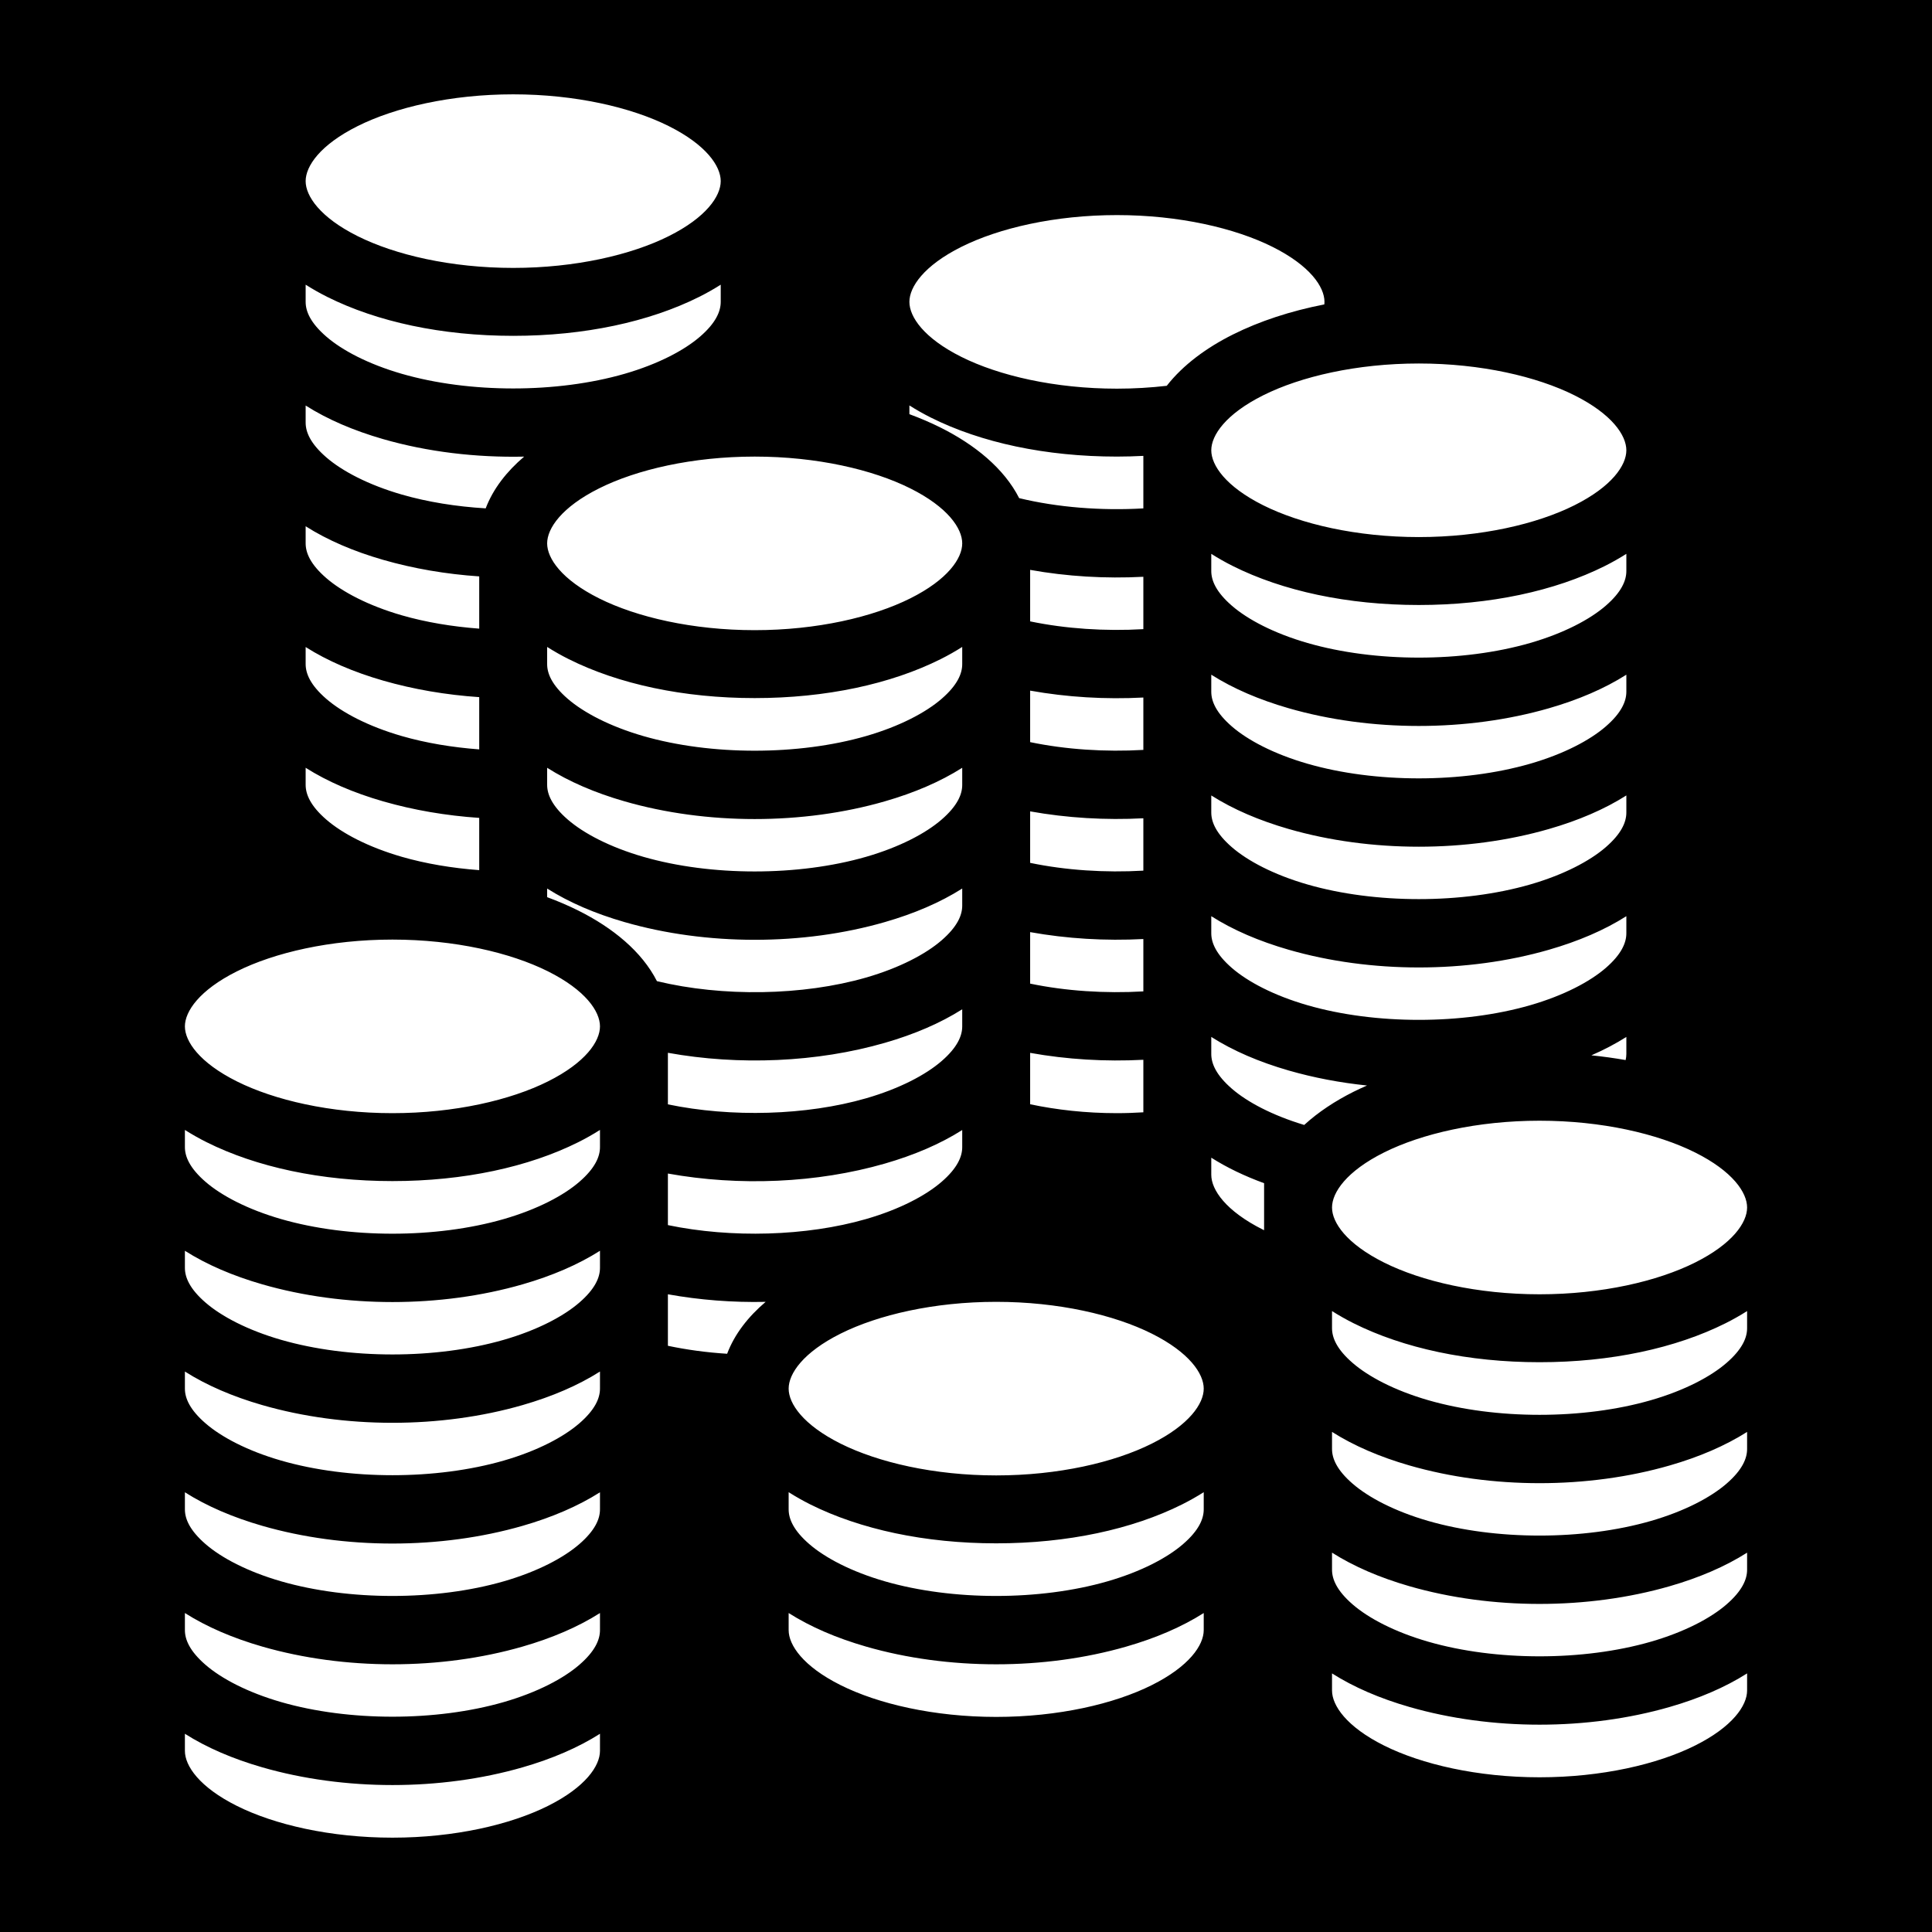
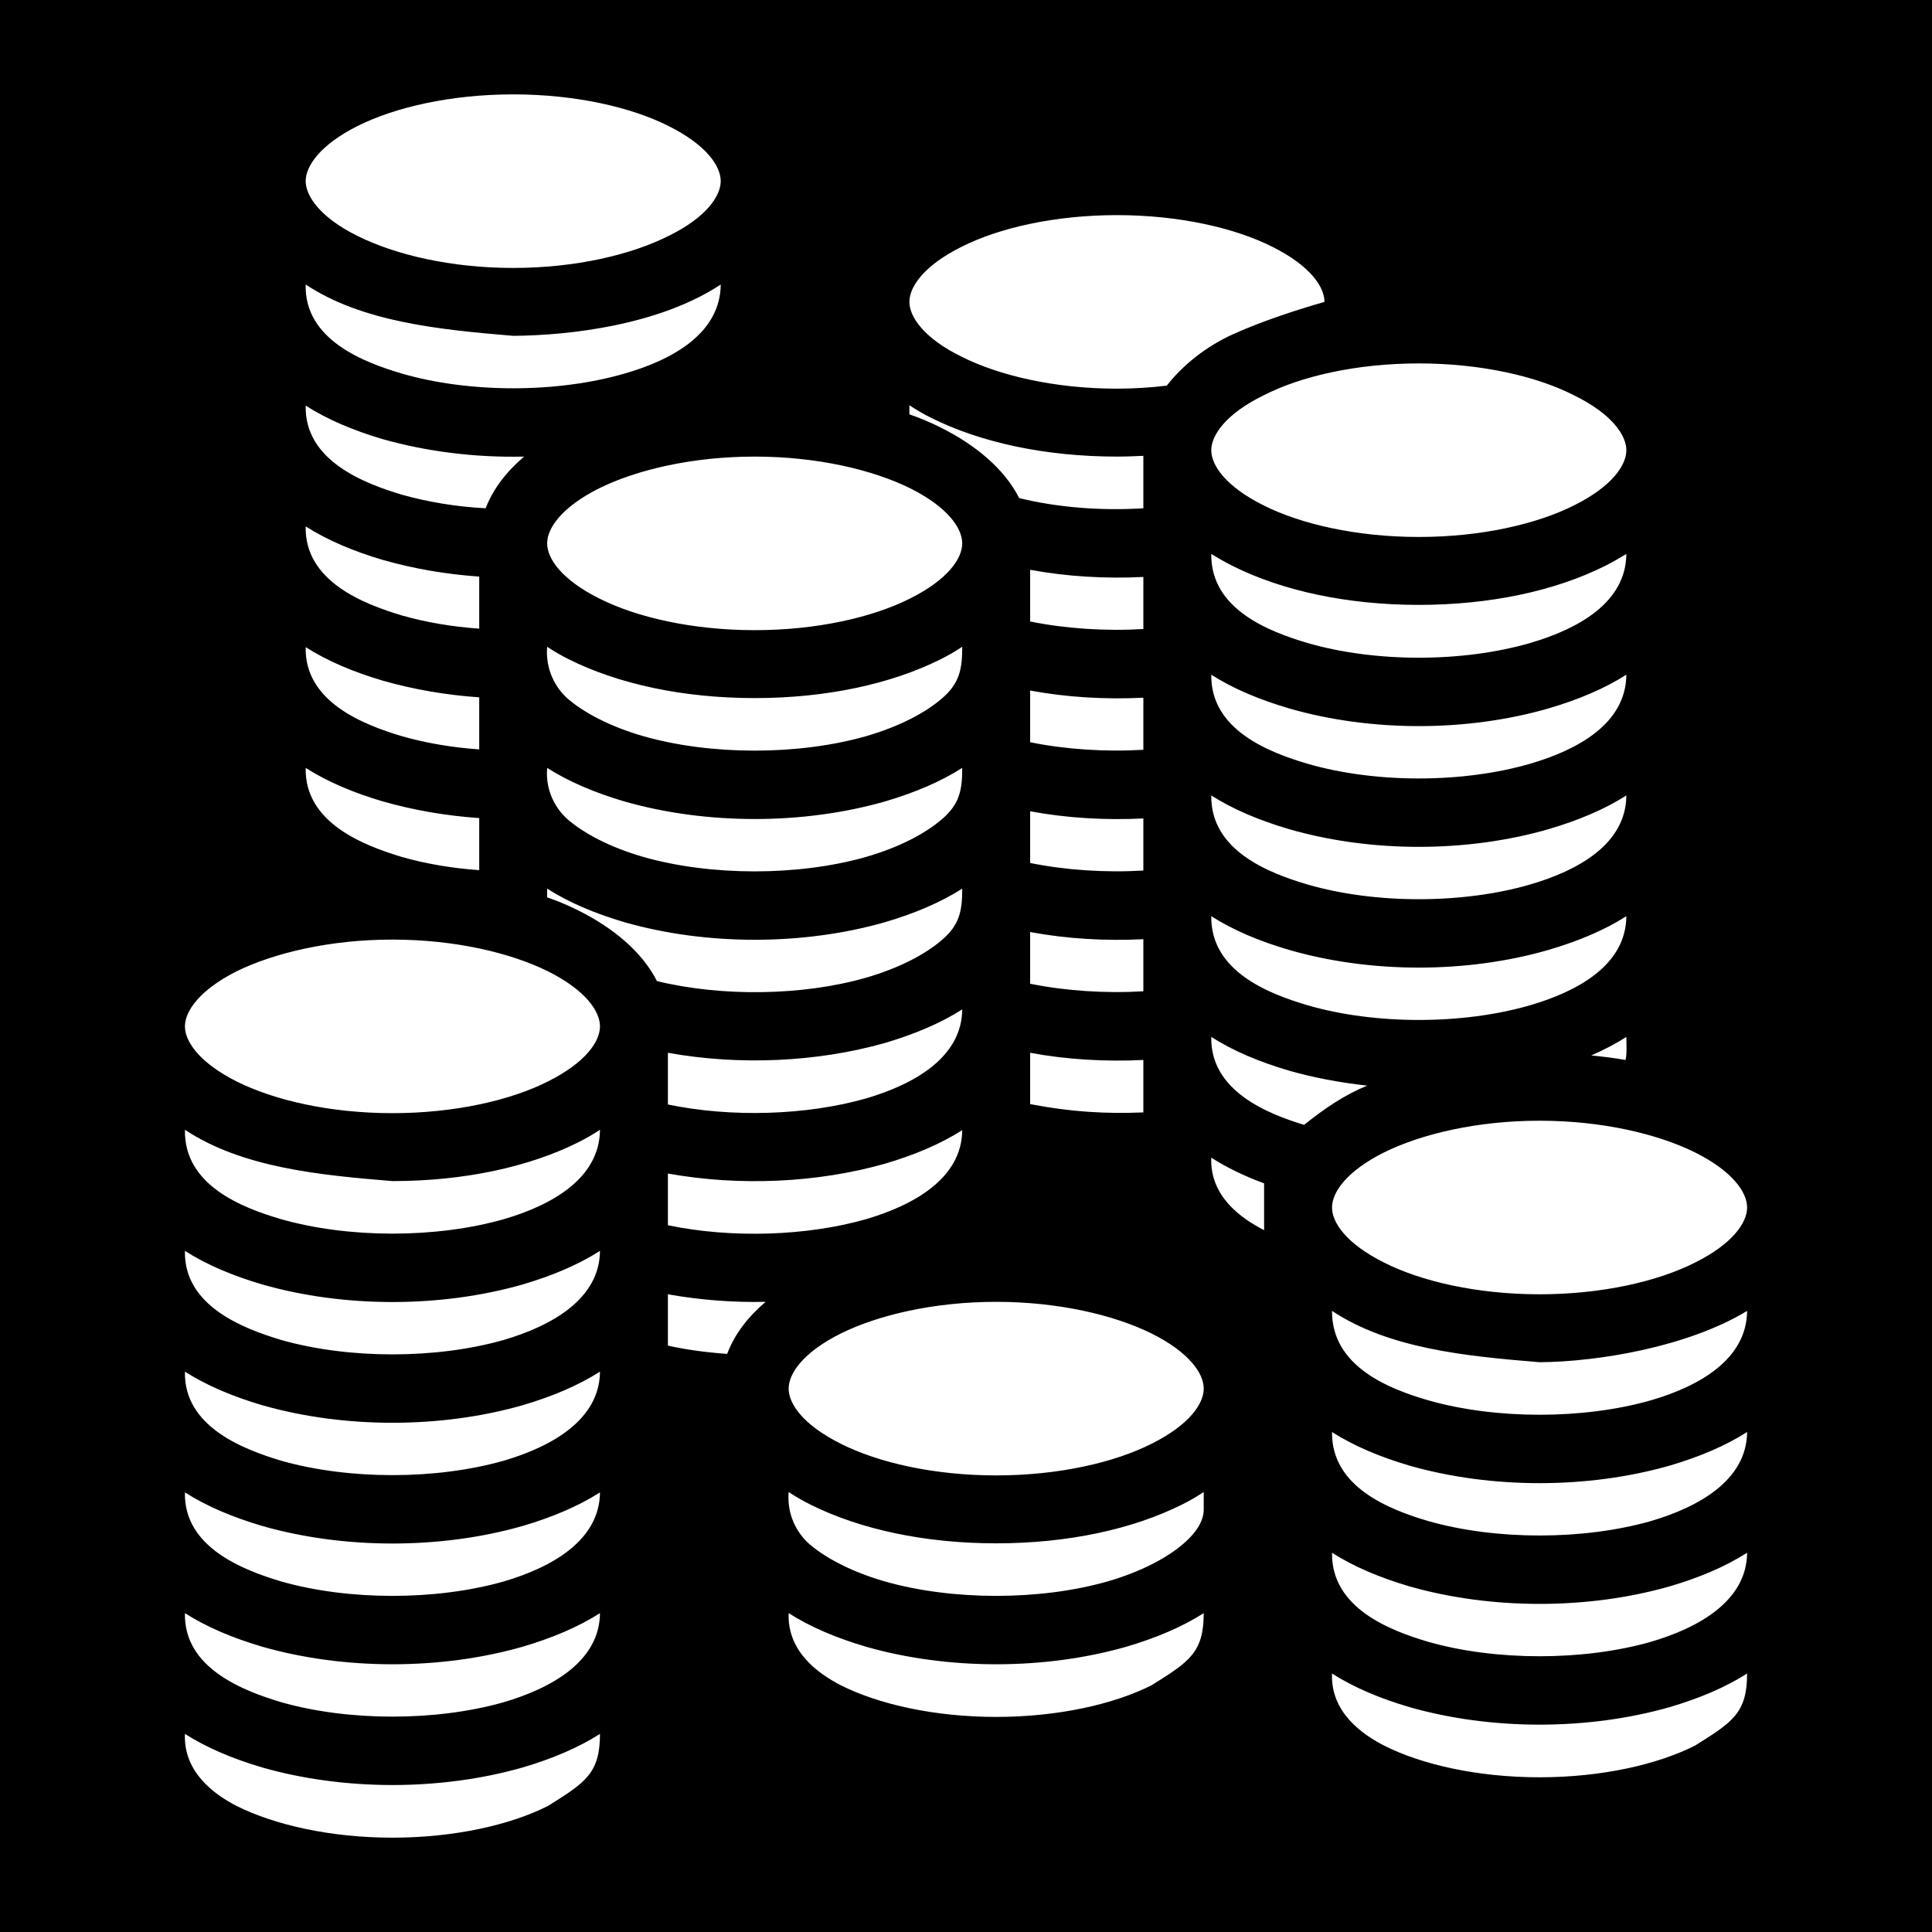
<svg xmlns="http://www.w3.org/2000/svg" viewBox="0 0 512 512">
  <path d="M0 0h512v512H0z" />
-   <path fill="#fff" d="M136 25c-16.457 0-31.287 3.45-41.23 8.422C84.826 38.394 81 44.027 81 48c0 3.973 3.826 9.606 13.77 14.578C104.713 67.55 119.543 71 136 71c16.457 0 31.287-3.45 41.23-8.422C187.174 57.606 191 51.973 191 48c0-3.973-3.826-9.606-13.77-14.578C167.287 28.45 152.457 25 136 25zm160 32c-16.457 0-31.287 3.45-41.23 8.422C244.826 70.394 241 76.027 241 80c0 3.973 3.826 9.606 13.77 14.578C264.713 99.55 279.543 103 296 103c4.55 0 8.967-.27 13.2-.758 4.32-5.534 10.53-10.092 17.52-13.588 7.064-3.53 15.262-6.227 24.24-7.98.025-.23.04-.455.04-.674 0-3.973-3.826-9.606-13.77-14.578C327.287 60.45 312.457 57 296 57zM81 75.445V80c0 2.515 1.283 5.574 5.467 9.197 4.184 3.624 11.075 7.284 20.03 9.87 17.908 5.17 41.098 5.17 59.007 0 8.954-2.586 15.845-6.246 20.03-9.87C189.716 85.574 191 82.515 191 80v-4.555c-1.832 1.158-3.74 2.243-5.72 3.233C172.06 85.288 154.89 89 136 89s-36.06-3.712-49.28-10.322c-1.98-.99-3.888-2.075-5.72-3.233zM376 96.33c-16.457 0-31.287 3.452-41.23 8.424-9.944 4.972-13.77 10.603-13.77 14.576 0 3.973 3.826 9.606 13.77 14.578 9.943 4.972 24.773 8.422 41.23 8.422 16.457 0 31.287-3.45 41.23-8.422 9.944-4.972 13.77-10.605 13.77-14.578 0-3.973-3.826-9.604-13.77-14.576-9.943-4.972-24.773-8.424-41.23-8.424zm-135 11.115v2.313c2.9 1.073 5.67 2.26 8.28 3.564 9.037 4.52 16.8 10.794 20.81 18.69 10.174 2.46 21.72 3.366 32.91 2.718v-13.917c-2.305.116-4.636.187-7 .187-18.89 0-36.06-3.712-49.28-10.322-1.98-.99-3.888-2.075-5.72-3.233zm-160 .024V112c0 2.515 1.283 5.574 5.467 9.197 4.184 3.624 11.075 7.284 20.03 9.87 6.83 1.972 14.433 3.186 22.216 3.654 1.988-5.227 5.6-9.806 10.19-13.712-12.785.277-25.663-1.26-37.4-4.65-7.796-2.25-14.69-5.2-20.503-8.89zM200 121c-16.457 0-31.287 3.45-41.23 8.422C148.826 134.394 145 140.027 145 144c0 3.973 3.826 9.606 13.77 14.578C168.713 163.55 183.543 167 200 167c16.457 0 31.287-3.45 41.23-8.422C251.174 153.606 255 147.973 255 144c0-3.973-3.826-9.606-13.77-14.578C231.287 124.45 216.457 121 200 121zM81 139.47V144c0 2.515 1.283 5.574 5.467 9.197 4.184 3.624 11.075 7.284 20.03 9.87 6.328 1.826 13.32 2.993 20.503 3.53V152.75c-8.772-.594-17.406-2.057-25.496-4.393-7.797-2.25-14.69-5.203-20.504-8.89zm240 7.305v4.555c0 2.515 1.283 5.574 5.467 9.197 4.184 3.624 11.075 7.285 20.03 9.87 17.908 5.17 41.098 5.17 59.007 0 8.954-2.585 15.845-6.246 20.03-9.87 4.183-3.623 5.466-6.682 5.466-9.197v-4.555c-1.832 1.158-3.74 2.243-5.72 3.233-13.22 6.61-30.39 10.322-49.28 10.322s-36.06-3.712-49.28-10.322c-1.98-.99-3.888-2.075-5.72-3.233zm-48 4.246v13.65c9.435 1.962 19.865 2.647 30 2.06v-13.878c-10.064.53-20.263-.08-30-1.83zm-128 20.425V176c0 2.515 1.283 5.574 5.467 9.197 4.184 3.624 11.075 7.284 20.03 9.87 17.908 5.17 41.098 5.17 59.007 0 8.954-2.586 15.845-6.246 20.03-9.87 4.183-3.623 5.466-6.682 5.466-9.197v-4.555c-1.832 1.158-3.74 2.243-5.72 3.233C236.06 181.288 218.89 185 200 185s-36.06-3.712-49.28-10.322c-1.98-.99-3.888-2.075-5.72-3.233zm-64 .024V176c0 2.515 1.283 5.574 5.467 9.197 4.184 3.624 11.075 7.284 20.03 9.87 6.328 1.826 13.32 2.993 20.503 3.53V184.75c-8.772-.594-17.406-2.057-25.496-4.393-7.797-2.25-14.69-5.203-20.504-8.89zm240 7.33v4.53c0 2.515 1.283 5.574 5.467 9.197 4.184 3.624 11.075 7.285 20.03 9.87 17.908 5.17 41.098 5.17 59.007 0 8.954-2.585 15.845-6.246 20.03-9.87 4.183-3.623 5.466-6.682 5.466-9.197v-4.53c-5.813 3.688-12.707 6.64-20.504 8.89-21.694 6.262-47.298 6.262-68.992 0-7.797-2.25-14.69-5.202-20.504-8.89zm-48 4.22v13.65c9.435 1.962 19.865 2.647 30 2.06v-13.878c-10.064.53-20.263-.08-30-1.83zM81 203.47V208c0 2.515 1.283 5.574 5.467 9.197 4.184 3.624 11.075 7.284 20.03 9.87 6.328 1.826 13.32 2.993 20.503 3.53V216.75c-8.772-.594-17.406-2.057-25.496-4.393-7.797-2.25-14.69-5.203-20.504-8.89zm64 0V208c0 2.515 1.283 5.574 5.467 9.197 4.184 3.624 11.075 7.284 20.03 9.87 17.908 5.17 41.098 5.17 59.007 0 8.954-2.586 15.845-6.246 20.03-9.87 4.183-3.623 5.466-6.682 5.466-9.197v-4.53c-5.813 3.687-12.707 6.64-20.504 8.89-21.694 6.262-47.298 6.262-68.992 0-7.797-2.25-14.69-5.203-20.504-8.89zm176 7.33v4.53c0 2.515 1.283 5.574 5.467 9.197 4.184 3.624 11.075 7.285 20.03 9.87 17.908 5.17 41.098 5.17 59.007 0 8.954-2.585 15.845-6.246 20.03-9.87 4.183-3.623 5.466-6.682 5.466-9.197v-4.53c-5.813 3.688-12.707 6.64-20.504 8.89-21.694 6.262-47.298 6.262-68.992 0-7.797-2.25-14.69-5.202-20.504-8.89zm-48 4.22v13.65c9.435 1.962 19.865 2.647 30 2.06v-13.878c-10.064.53-20.263-.08-30-1.83zm-128 20.45v2.288c2.9 1.073 5.67 2.26 8.28 3.564 9.038 4.52 16.802 10.795 20.812 18.692 17.338 4.196 38.678 3.883 55.412-.948 8.954-2.585 15.845-6.245 20.03-9.87 4.183-3.622 5.466-6.68 5.466-9.196v-4.53c-5.813 3.687-12.707 6.64-20.504 8.89-21.694 6.262-47.298 6.262-68.992 0-7.797-2.25-14.69-5.203-20.504-8.89zm176 7.33v4.53c0 2.515 1.283 5.574 5.467 9.197 4.184 3.624 11.075 7.285 20.03 9.87 17.908 5.17 41.098 5.17 59.007 0 8.954-2.585 15.845-6.246 20.03-9.87 4.183-3.623 5.466-6.682 5.466-9.197v-4.53c-5.813 3.688-12.707 6.64-20.504 8.89-21.694 6.262-47.298 6.262-68.992 0-7.797-2.25-14.69-5.202-20.504-8.89zm-48 4.22v13.65c9.435 1.962 19.865 2.647 30 2.06v-13.878c-10.064.53-20.263-.08-30-1.83zM104 249c-16.457 0-31.287 3.45-41.23 8.422C52.826 262.394 49 268.027 49 272c0 3.973 3.826 9.606 13.77 14.578C72.713 291.55 87.543 295 104 295c16.457 0 31.287-3.45 41.23-8.422C155.174 281.606 159 275.973 159 272c0-3.973-3.826-9.606-13.77-14.578C135.287 252.45 120.457 249 104 249zm151 18.47c-5.813 3.687-12.707 6.64-20.504 8.89-17.97 5.187-38.608 6.05-57.496 2.642v13.664c16.775 3.494 36.694 2.964 52.504-1.6 8.954-2.585 15.845-6.245 20.03-9.87 4.183-3.622 5.466-6.68 5.466-9.196v-4.53zm66 7.33v4.53c0 2.515 1.283 5.574 5.467 9.197 4.045 3.503 10.64 7.03 19.162 9.598 3.74-3.428 8.228-6.37 13.09-8.803 1.152-.575 2.344-1.12 3.553-1.652-7.14-.744-14.137-2.066-20.77-3.98-7.796-2.25-14.69-5.202-20.503-8.89zm110 0c-2.84 1.8-5.938 3.422-9.27 4.876 3.1.31 6.13.734 9.082 1.252.12-.553.188-1.09.188-1.598v-4.53zm-158 4.22v13.62c6.997 1.482 14.783 2.36 23 2.36 2.374 0 4.705-.087 7-.227v-13.92c-10.064.53-20.263-.082-30-1.832zM408 297c-16.457 0-31.287 3.45-41.23 8.422C356.826 310.394 353 316.027 353 320c0 3.973 3.826 9.606 13.77 14.578C376.713 339.55 391.543 343 408 343c16.457 0 31.287-3.45 41.23-8.422C459.174 329.606 463 323.973 463 320c0-3.973-3.826-9.606-13.77-14.578C439.287 300.45 424.457 297 408 297zm-359 2.445V304c0 2.515 1.283 5.574 5.467 9.197 4.184 3.624 11.075 7.284 20.03 9.87 17.908 5.17 41.098 5.17 59.007 0 8.954-2.586 15.845-6.246 20.03-9.87 4.183-3.623 5.466-6.682 5.466-9.197v-4.555c-1.832 1.158-3.74 2.243-5.72 3.233C140.06 309.288 122.89 313 104 313s-36.06-3.712-49.28-10.322c-1.98-.99-3.888-2.075-5.72-3.233zm206 .024c-5.813 3.687-12.707 6.64-20.504 8.89-17.97 5.187-38.608 6.05-57.496 2.642v13.664c16.775 3.494 36.694 2.964 52.504-1.6 8.954-2.585 15.845-6.245 20.03-9.87 4.183-3.622 5.466-6.68 5.466-9.196v-4.53zm66 7.33v4.53c0 3.973 3.826 9.606 13.77 14.578.074.037.155.073.23.11V313.56c-5.168-1.89-9.862-4.135-14-6.76zM49 331.47V336c0 2.515 1.283 5.574 5.467 9.197 4.184 3.624 11.075 7.284 20.03 9.87 17.908 5.17 41.098 5.17 59.007 0 8.954-2.586 15.845-6.246 20.03-9.87 4.183-3.623 5.466-6.682 5.466-9.197v-4.53c-5.813 3.687-12.707 6.64-20.504 8.89-21.694 6.262-47.298 6.262-68.992 0-7.797-2.25-14.69-5.203-20.504-8.89zM177 343v13.648c4.885 1.032 10.16 1.767 15.697 2.114 1.985-5.246 5.602-9.84 10.207-13.756-8.726.19-17.487-.487-25.904-2.006zM264 345c-16.457 0-31.287 3.45-41.23 8.422C212.826 358.394 209 364.027 209 368c0 3.973 3.826 9.606 13.77 14.578C232.713 387.55 247.543 391 264 391c16.457 0 31.287-3.45 41.23-8.422C315.174 377.606 319 371.973 319 368c0-3.973-3.826-9.606-13.77-14.578C295.287 348.45 280.457 345 264 345zm89 2.445V352c0 2.515 1.283 5.574 5.467 9.197 4.184 3.624 11.075 7.284 20.03 9.87 17.908 5.17 41.098 5.17 59.007 0 8.954-2.586 15.845-6.246 20.03-9.87 4.183-3.623 5.466-6.682 5.466-9.197v-4.555c-1.832 1.158-3.74 2.243-5.72 3.233C444.06 357.288 426.89 361 408 361s-36.06-3.712-49.28-10.322c-1.98-.99-3.888-2.075-5.72-3.233zM49 363.47V368c0 2.515 1.283 5.574 5.467 9.197 4.184 3.624 11.075 7.284 20.03 9.87 17.908 5.17 41.098 5.17 59.007 0 8.954-2.586 15.845-6.246 20.03-9.87 4.183-3.623 5.466-6.682 5.466-9.197v-4.53c-5.813 3.687-12.707 6.64-20.504 8.89-21.694 6.262-47.298 6.262-68.992 0-7.797-2.25-14.69-5.203-20.504-8.89zm304 16V384c0 2.515 1.283 5.574 5.467 9.197 4.184 3.624 11.075 7.284 20.03 9.87 17.908 5.17 41.098 5.17 59.007 0 8.954-2.586 15.845-6.246 20.03-9.87 4.183-3.623 5.466-6.682 5.466-9.197v-4.53c-5.813 3.687-12.707 6.64-20.504 8.89-21.694 6.262-47.298 6.262-68.992 0-7.797-2.25-14.69-5.203-20.504-8.89zm-144 15.975V400c0 2.515 1.283 5.574 5.467 9.197 4.184 3.624 11.075 7.284 20.03 9.87 17.908 5.17 41.098 5.17 59.007 0 8.954-2.586 15.845-6.246 20.03-9.87 4.183-3.623 5.466-6.682 5.466-9.197v-4.555c-1.832 1.158-3.74 2.243-5.72 3.233C300.06 405.288 282.89 409 264 409s-36.06-3.712-49.28-10.322c-1.98-.99-3.888-2.075-5.72-3.233zm-160 .024V400c0 2.515 1.283 5.574 5.467 9.197 4.184 3.624 11.075 7.284 20.03 9.87 17.908 5.17 41.098 5.17 59.007 0 8.954-2.586 15.845-6.246 20.03-9.87 4.183-3.623 5.466-6.682 5.466-9.197v-4.53c-5.813 3.687-12.707 6.64-20.504 8.89-21.694 6.262-47.298 6.262-68.992 0-7.797-2.25-14.69-5.203-20.504-8.89zm304 16V416c0 2.515 1.283 5.574 5.467 9.197 4.184 3.624 11.075 7.284 20.03 9.87 17.908 5.17 41.098 5.17 59.007 0 8.954-2.586 15.845-6.246 20.03-9.87 4.183-3.623 5.466-6.682 5.466-9.197v-4.53c-5.813 3.687-12.707 6.64-20.504 8.89-21.694 6.262-47.298 6.262-68.992 0-7.797-2.25-14.69-5.203-20.504-8.89zm-304 16V432c0 2.515 1.283 5.574 5.467 9.197 4.184 3.624 11.075 7.284 20.03 9.87 17.908 5.17 41.098 5.17 59.007 0 8.954-2.586 15.845-6.246 20.03-9.87 4.183-3.623 5.466-6.682 5.466-9.197v-4.53c-5.813 3.687-12.707 6.64-20.504 8.89-21.694 6.262-47.298 6.262-68.992 0-7.797-2.25-14.69-5.203-20.504-8.89zm160 0V432c0 3.973 3.826 9.606 13.77 14.578C232.713 451.55 247.543 455 264 455c16.457 0 31.287-3.45 41.23-8.422C315.174 441.606 319 435.973 319 432v-4.53c-5.813 3.687-12.707 6.64-20.504 8.89-21.694 6.262-47.298 6.262-68.992 0-7.797-2.25-14.69-5.203-20.504-8.89zm144 16V448c0 3.973 3.826 9.606 13.77 14.578C376.713 467.55 391.543 471 408 471c16.457 0 31.287-3.45 41.23-8.422C459.174 457.606 463 451.973 463 448v-4.53c-5.813 3.687-12.707 6.64-20.504 8.89-21.694 6.262-47.298 6.262-68.992 0-7.797-2.25-14.69-5.203-20.504-8.89zm-304 16V464c0 3.973 3.826 9.606 13.77 14.578C72.713 483.55 87.543 487 104 487c16.457 0 31.287-3.45 41.23-8.422C155.174 473.606 159 467.973 159 464v-4.53c-5.813 3.687-12.707 6.64-20.504 8.89-21.694 6.262-47.298 6.262-68.992 0-7.797-2.25-14.69-5.203-20.504-8.89z" />
+   <path fill="#fff" d="M136 25.01c-16.5 0-31.3 3.4-41.29 8.4-9.9 5-13.7 10.6-13.7 14.6 0 3.9 3.8 9.61 13.7 14.5 9.99 5 24.79 8.5 41.29 8.5s31.3-3.5 41.2-8.5c10-4.89 13.8-10.6 13.8-14.5 0-4-3.8-9.6-13.8-14.6-9.9-5-24.7-8.4-41.2-8.4zm160 32c-16.5 0-31.3 3.4-41.2 8.4-10 5-13.8 10.6-13.8 14.6 0 3.9 3.8 9.61 13.8 14.5 9.9 5 24.7 8.49 41.2 8.49 4.6 0 9-.3 13.2-.8 4.3-5.49 10.4-10.36 17.5-13.6 8.2-3.7 17.7-6.7 24.3-8.59 0-4-3.8-9.6-13.8-14.6-9.9-5-24.7-8.4-41.2-8.4zM81.01 75.4c-.4 14.66 15.48 20.64 25.49 23.6 17.9 5.2 41.1 5.2 59 0 12.8-3.66 25.4-10.72 25.5-23.6-16.1 10.63-39.6 13.49-55 13.6-19.5-1.63-39.98-3.65-54.99-13.6zM376 96.31c-16.5 0-31.3 3.4-41.2 8.49-10 4.9-13.8 10.6-13.8 14.5 0 4 3.8 9.6 13.8 14.6 9.9 5 24.7 8.4 41.2 8.4 16.5 0 31.3-3.4 41.2-8.4 10-5 13.8-10.6 13.8-14.6 0-3.9-3.8-9.6-13.8-14.5-9.9-5.09-24.7-8.49-41.2-8.49zM241 107.4v2.4c2.9 1 5.7 2.2 8.3 3.5 9 4.5 16.8 10.8 20.8 18.7 10.2 2.5 21.7 3.4 32.9 2.7v-13.9c-2.3.1-4.6.2-7 .2-18.9 0-36.1-3.7-49.3-10.3-2-1-3.9-2.1-5.7-3.3zm-159.99.1c-.34 14.6 15.52 20.6 25.49 23.6 6.8 1.9 14.4 3.2 22.2 3.6 2-5.2 5.6-9.8 10.2-13.7-12.8.3-25.7-1.3-37.4-4.6-7.79-2.3-14.69-5.2-20.49-8.9zM200 121c-16.5 0-31.3 3.5-41.2 8.4-10 5-13.8 10.6-13.8 14.6s3.8 9.6 13.8 14.6c9.9 5 24.7 8.4 41.2 8.4 16.5 0 31.3-3.4 41.2-8.4 10-5 13.8-10.6 13.8-14.6s-3.8-9.6-13.8-14.6c-9.9-4.9-24.7-8.4-41.2-8.4zM81.01 139.5c-.34 14.6 15.52 20.6 25.49 23.6 6.3 1.8 13.3 3 20.5 3.5v-13.8c-8.8-.6-17.4-2.1-25.5-4.4-7.79-2.3-14.69-5.2-20.49-8.9zM321 146.8c-.2 14.7 15.4 20.6 25.5 23.6 17.9 5.2 41.1 5.2 59 0 12.7-3.7 25.4-10.7 25.5-23.6-1.8 1.1-3.7 2.2-5.7 3.2-13.2 6.6-30.4 10.3-49.3 10.3s-36.1-3.7-49.3-10.3c-2-1-3.9-2.1-5.7-3.2zm-48 4.2v13.7c9.4 1.9 19.9 2.6 30 2v-13.8c-10.1.5-20.3-.1-30-1.9zm-128 20.4c-.5 6 2.2 10.9 5.5 13.8 4.2 3.6 11 7.3 20 9.9 17.9 5.1 41.1 5.1 59 0 9-2.6 15.8-6.3 20-9.9 4.9-4.1 5.5-8.1 5.5-13.8-1.8 1.2-3.7 2.3-5.7 3.3-13.2 6.6-30.4 10.3-49.3 10.3s-36.1-3.7-49.3-10.3c-2-1-3.9-2.1-5.7-3.3zm-63.99.1c-.34 14.6 15.52 20.6 25.49 23.6 6.3 1.8 13.3 3 20.5 3.5v-13.8c-8.8-.6-17.4-2.1-25.5-4.4-7.79-2.3-14.69-5.2-20.49-8.9zM321 178.8c-.2 14.7 15.4 20.6 25.5 23.6 17.9 5.2 41.1 5.2 59 0 12.7-3.7 25.4-10.7 25.5-23.6-5.8 3.7-12.7 6.6-20.5 8.9-21.7 6.3-47.3 6.3-69 0-7.8-2.3-14.7-5.2-20.5-8.9zm-48 4.2v13.7c9.4 1.9 19.9 2.6 30 2v-13.8c-10.1.5-20.3-.1-30-1.9zM81.01 203.5c-.34 14.6 15.52 20.6 25.49 23.6 6.3 1.8 13.3 3 20.5 3.5v-13.8c-8.8-.6-17.4-2.1-25.5-4.4-7.79-2.3-14.69-5.2-20.49-8.9zm63.99 0c-.5 6 2.2 10.8 5.5 13.7 4.2 3.6 11 7.3 20 9.9 17.9 5.1 41.1 5.1 59 0 9-2.6 15.8-6.3 20-9.9 4.9-4.1 5.5-8 5.5-13.7-5.8 3.7-12.7 6.6-20.5 8.9-21.7 6.2-47.3 6.2-69 0-7.8-2.3-14.7-5.2-20.5-8.9zm176 7.3c-.2 14.7 15.4 20.6 25.5 23.6 17.9 5.2 41.1 5.2 59 0 12.7-3.7 25.4-10.7 25.5-23.6-5.8 3.7-12.7 6.6-20.5 8.9-21.7 6.3-47.3 6.3-69 0-7.8-2.3-14.7-5.2-20.5-8.9zm-48 4.2v13.7c9.4 1.9 19.9 2.6 30 2v-13.8c-10.1.5-20.3-.1-30-1.9zm-128 20.5v2.3c2.9 1 5.7 2.2 8.3 3.5 9 4.5 16.8 10.8 20.8 18.7 17.3 4.2 38.7 3.9 55.4-.9 9-2.6 15.8-6.3 20-9.9 4.9-4.1 5.5-8 5.5-13.7-5.8 3.7-12.7 6.6-20.5 8.9-21.7 6.2-47.3 6.2-69 0-7.8-2.3-14.7-5.2-20.5-8.9zm176 7.3c-.2 14.7 15.4 20.6 25.5 23.6 17.9 5.2 41.1 5.2 59 0 12.7-3.7 25.4-10.7 25.5-23.6-5.8 3.7-12.7 6.6-20.5 8.9-21.7 6.3-47.3 6.3-69 0-7.8-2.3-14.7-5.2-20.5-8.9zm-48 4.2v13.7c9.4 1.9 19.9 2.6 30 2v-13.8c-10.1.5-20.3-.1-30-1.9zm-169 2c-16.49 0-31.29 3.5-41.29 8.4-9.9 5-13.7 10.6-13.7 14.6s3.8 9.6 13.7 14.6c10 5 24.8 8.4 41.29 8.4 16.5 0 31.3-3.4 41.2-8.4 10-5 13.8-10.6 13.8-14.6s-3.8-9.6-13.8-14.6c-9.9-4.9-24.7-8.4-41.2-8.4zm151 18.5c-5.8 3.7-12.7 6.6-20.5 8.9-18 5.1-38.6 6-57.5 2.6v13.7c16.8 3.5 36.7 2.9 52.5-1.6 12.6-3.7 25.4-10.8 25.5-23.6zm66 7.3c-.3 14.2 14.7 20.3 24.6 23.3 5.6-4.5 10.7-7.9 16.7-10.4-7.2-.8-14.2-2.1-20.8-4-7.8-2.3-14.7-5.2-20.5-8.9zm110 0c-2.8 1.8-5.9 3.4-9.3 4.9 3.1.3 6.2.7 9.1 1.2.4-2 .2-4 .2-6.1zM273 279v13.6c10.9 2.1 20 2.6 30 2.2v-13.9c-10.1.5-20.3-.1-30-1.9zm135 18c-16.5 0-31.3 3.5-41.2 8.4-10 5-13.8 10.6-13.8 14.6s3.8 9.6 13.8 14.6c9.9 5 24.7 8.4 41.2 8.4 16.5 0 31.3-3.4 41.2-8.4 10-5 13.8-10.6 13.8-14.6s-3.8-9.6-13.8-14.6c-9.9-4.9-24.7-8.4-41.2-8.4zm-358.99 2.4c-.29 14.8 15.31 20.7 25.5 23.7 17.9 5.1 41.09 5.1 58.99 0 12.7-3.7 25.4-10.8 25.5-23.7-1.8 1.2-3.7 2.3-5.7 3.3-13.2 6.6-30.4 10.3-49.3 10.3-19.61-1.6-39.88-3.6-54.99-13.6zm205.99.1c-5.8 3.7-12.7 6.6-20.5 8.9-18 5.1-38.6 6-57.5 2.6v13.7c16.8 3.5 36.7 2.9 52.5-1.6 12.6-3.7 25.4-10.8 25.5-23.6zm66 7.3c-.4 10.3 8 16.1 13.8 19.1 0 0 .1.1.2.1v-12.4c-5.2-1.9-9.9-4.2-14-6.8zM49.01 331.5c-.34 14.6 15.52 20.6 25.5 23.6 17.9 5.1 41.09 5.1 58.99 0 12.6-3.7 25.4-10.8 25.5-23.6-5.8 3.7-12.7 6.6-20.5 8.9-21.7 6.2-47.29 6.2-68.99 0-7.8-2.3-14.7-5.2-20.5-8.9zM177 343v13.6c4.9 1.1 10.2 1.8 15.7 2.2 2-5.3 5.6-9.9 10.2-13.8-8.7.2-17.5-.5-25.9-2zm87 2c-16.5 0-31.3 3.5-41.2 8.4-10 5-13.8 10.6-13.8 14.6s3.8 9.6 13.8 14.6c9.9 5 24.7 8.4 41.2 8.4 16.5 0 31.3-3.4 41.2-8.4 10-5 13.8-10.6 13.8-14.6s-3.8-9.6-13.8-14.6c-9.9-4.9-24.7-8.4-41.2-8.4zm89 2.4c-.1 14.8 15.2 20.7 25.5 23.7 17.9 5.1 41.1 5.1 59 0 12.7-3.7 25.4-10.8 25.5-23.7-15.8 9.6-39.7 13.5-55 13.6-19.6-1.6-39.9-3.6-55-13.6zM49.01 363.5c-.34 14.6 15.52 20.6 25.5 23.6 17.9 5.1 41.09 5.1 58.99 0 12.6-3.7 25.4-10.8 25.5-23.6-5.8 3.7-12.7 6.6-20.5 8.9-21.7 6.2-47.29 6.2-68.99 0-7.8-2.3-14.7-5.2-20.5-8.9zm303.99 16c-.2 14.7 15.4 20.6 25.5 23.6 17.9 5.1 41.1 5.1 59 0 12.6-3.7 25.4-10.8 25.5-23.6-5.8 3.7-12.7 6.6-20.5 8.9-21.7 6.2-47.3 6.2-69 0-7.8-2.3-14.7-5.2-20.5-8.9zm-144 15.9c-.5 6 2.2 10.9 5.5 13.8 4.2 3.6 11 7.3 20 9.9 17.9 5.1 41.1 5.1 59 0 9-2.6 15.8-6.3 20-9.9 4.2-3.6 5.5-6.7 5.5-9.2v-4.6c-1.8 1.2-3.7 2.3-5.7 3.3-13.2 6.6-30.4 10.3-49.3 10.3s-36.1-3.7-49.3-10.3c-2-1-3.9-2.1-5.7-3.3zm-159.99.1c-.34 14.6 15.52 20.6 25.5 23.6 17.9 5.1 41.09 5.1 58.99 0 12.6-3.7 25.4-10.8 25.5-23.6-5.8 3.7-12.7 6.6-20.5 8.9-21.7 6.2-47.29 6.2-68.99 0-7.8-2.3-14.7-5.2-20.5-8.9zm303.99 16c-.2 14.7 15.4 20.6 25.5 23.6 17.9 5.1 41.1 5.1 59 0 12.6-3.7 25.4-10.8 25.5-23.6-5.8 3.7-12.7 6.6-20.5 8.9-21.7 6.2-47.3 6.2-69 0-7.8-2.3-14.7-5.2-20.5-8.9zm-303.99 16c-.34 14.6 15.52 20.6 25.5 23.6 17.9 5.1 41.09 5.1 58.99 0 12.6-3.7 25.4-10.8 25.5-23.6-5.8 3.7-12.7 6.6-20.5 8.9-21.7 6.2-47.29 6.2-68.99 0-7.8-2.3-14.7-5.2-20.5-8.9zm159.99 0c-.4 10.3 8 16.1 13.8 19.1 9.9 5 24.7 8.4 41.2 8.4 16.5 0 31.3-3.4 41.2-8.4 9.9-6.2 13.8-8.6 13.8-19.1-5.8 3.7-12.7 6.6-20.5 8.9-21.7 6.2-47.3 6.2-69 0-7.8-2.3-14.7-5.2-20.5-8.9zm144 16c-.4 10.3 8 16.1 13.8 19.1 9.9 5 24.7 8.4 41.2 8.4 16.5 0 31.3-3.4 41.2-8.4 9.9-6.2 13.8-8.6 13.8-19.1-5.8 3.7-12.7 6.6-20.5 8.9-21.7 6.2-47.3 6.2-69 0-7.8-2.3-14.7-5.2-20.5-8.9zm-303.99 16c-.44 10.2 7.88 16.1 13.7 19.1 10 5 24.8 8.4 41.29 8.4 16.5 0 31.3-3.4 41.2-8.4 9.9-6.2 13.8-8.6 13.8-19.1-5.8 3.7-12.7 6.6-20.5 8.9-21.7 6.2-47.29 6.2-68.99 0-7.8-2.3-14.7-5.2-20.5-8.9z" />
</svg>
